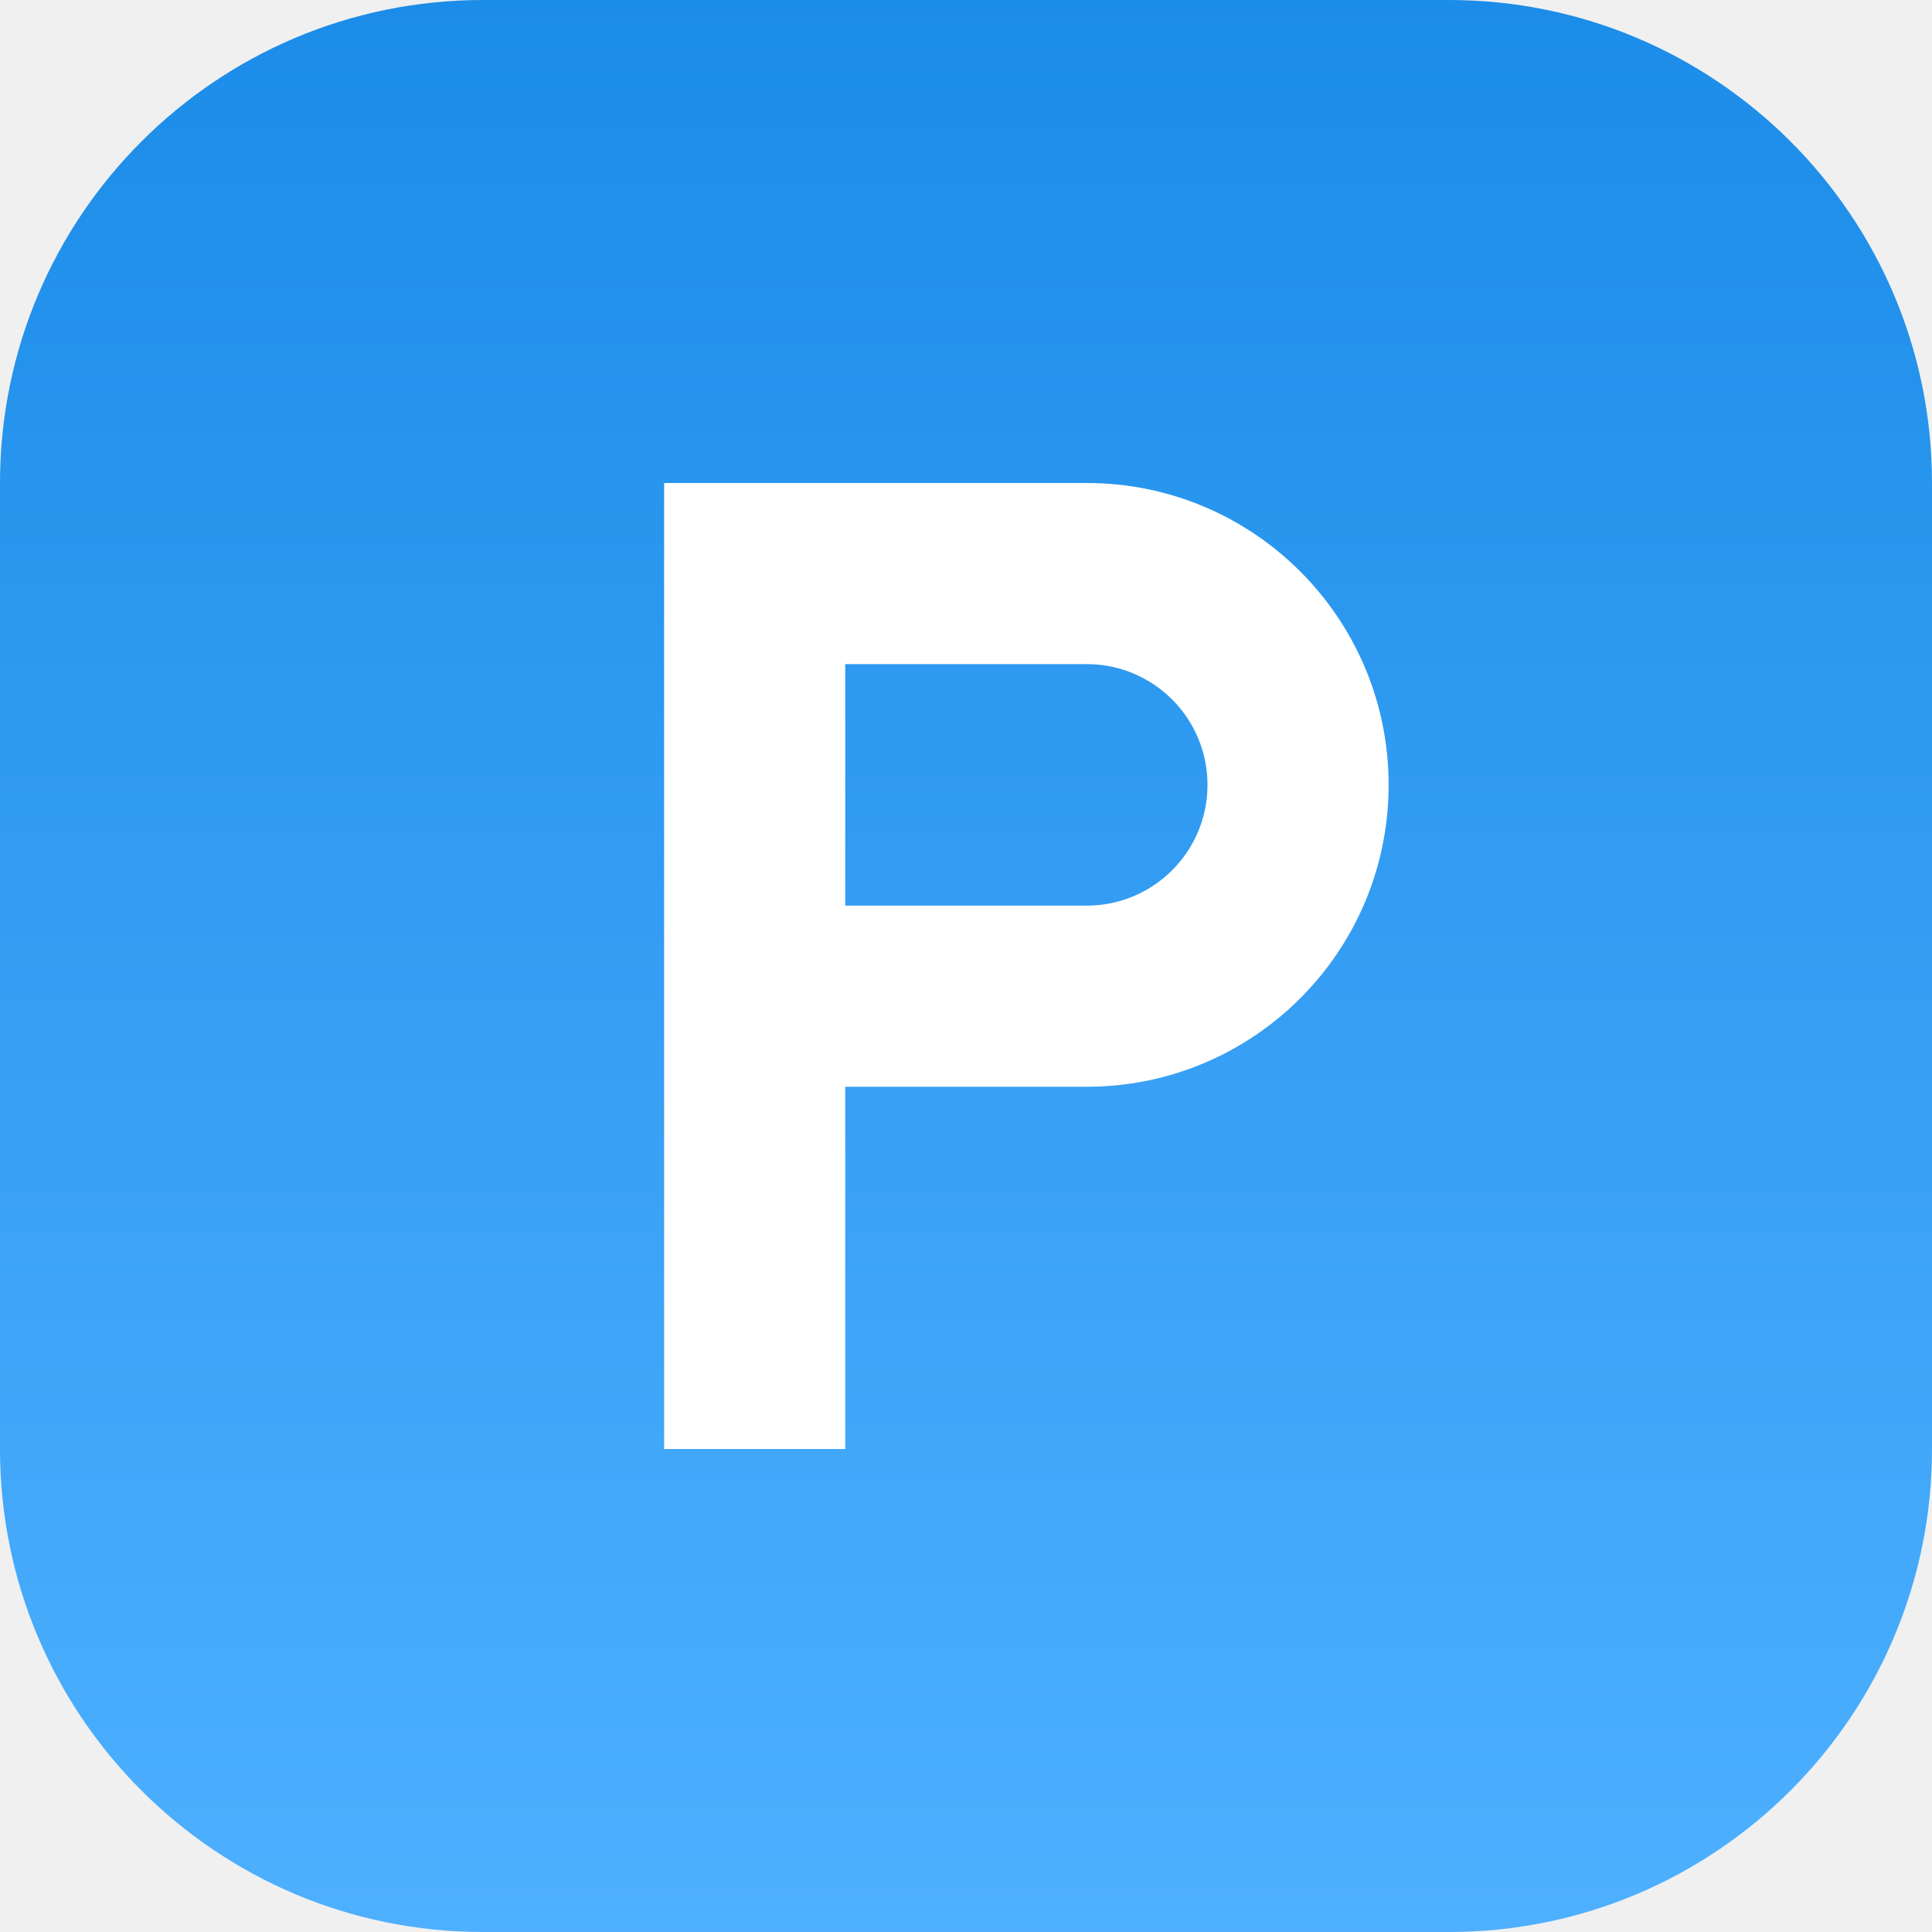
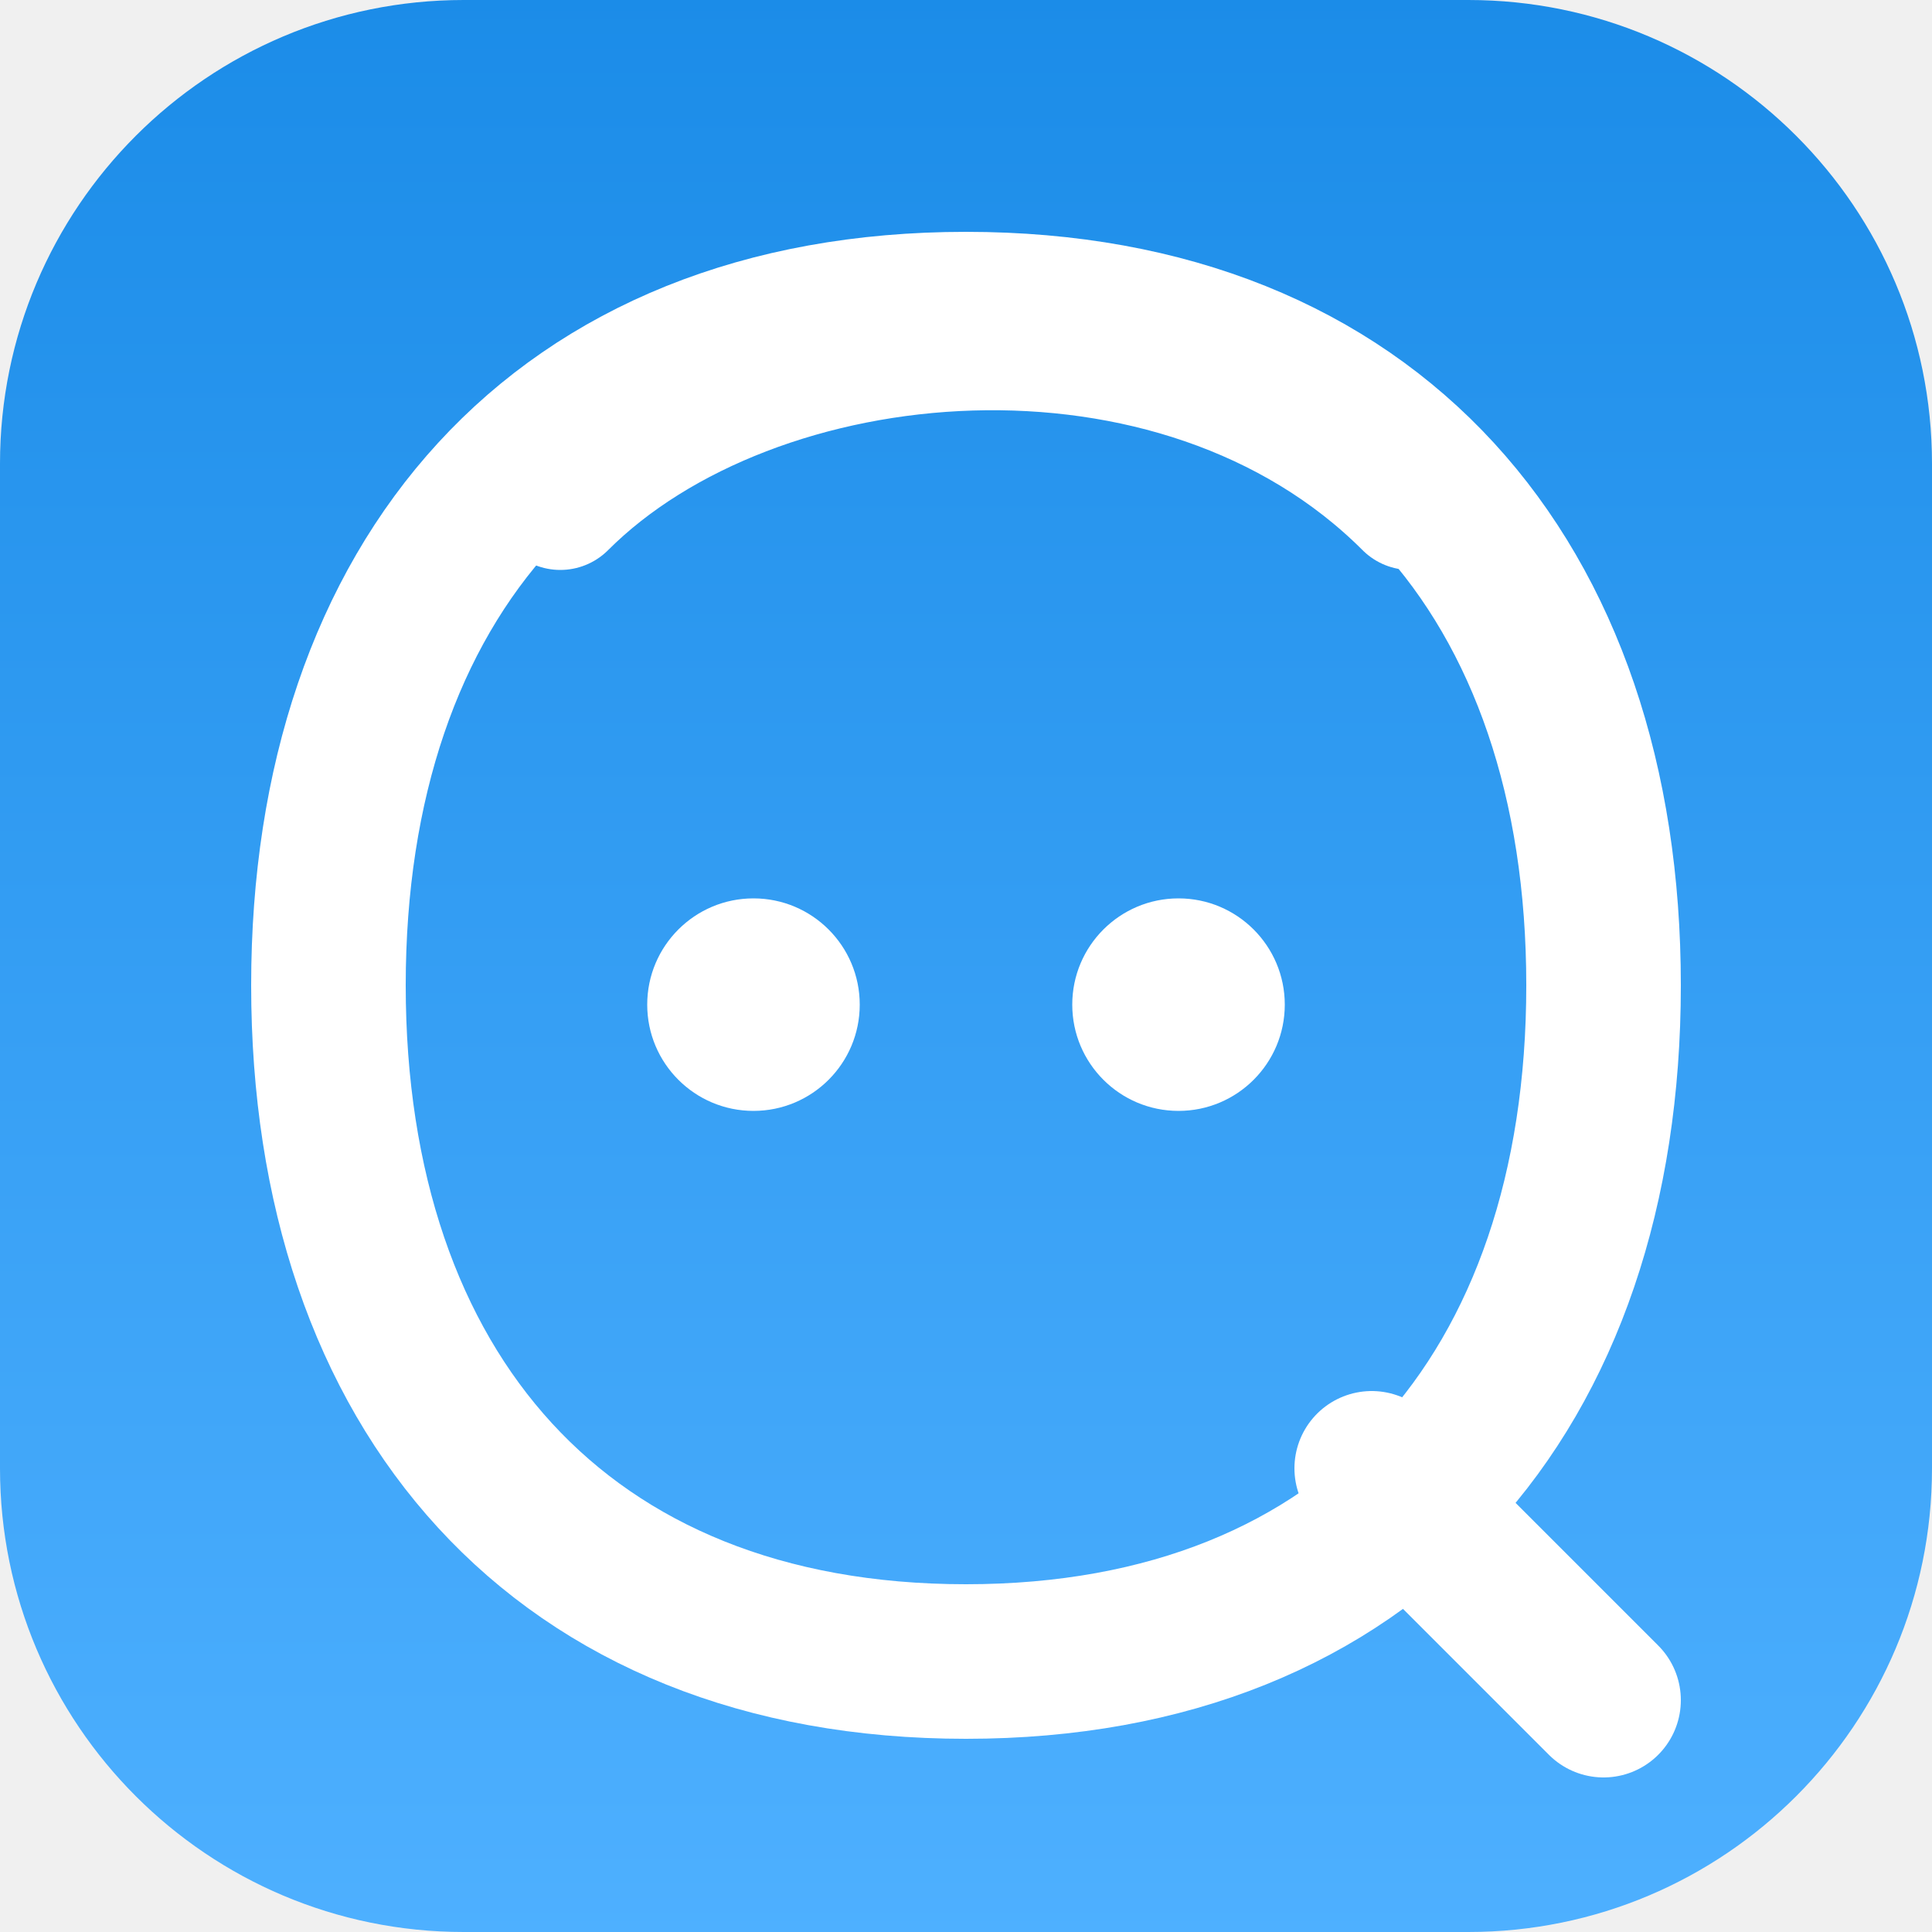
- <svg xmlns="http://www.w3.org/2000/svg" viewBox="0 0 32 32">
+ <svg xmlns="http://www.w3.org/2000/svg" viewBox="0 0 100 100" role="img" aria-label="Lumo Lens Bot">
  <defs>
    <linearGradient id="blue" x2="0" y2="1">
      <stop stop-color="#1b8ce8" />
      <stop offset="1" stop-color="#4eb0ff" />
    </linearGradient>
  </defs>
-   <rect width="32" height="32" rx="8" fill="url(#blue)" />
-   <path d="M11 24V8h7a5 5 0 0 1 0 10h-4v6zm3-9h4a2 2 0 0 0 0-4h-4z" fill="white" />
+   <rect width="100" height="100" rx="24" fill="url(#blue)" />
+   <g fill="none" stroke="#fff" stroke-linecap="round">
+     <path d="M50 16C29 16 17 30 17 51s12 35 33 35 33-14 33-35S71 16 50 16Z" stroke-width="8" />
+     <path d="M29 26c10-10 32-12 44 0" stroke-width="7" />
+     <path d="M71 76l12 12" stroke-width="8" />
+   </g>
+   <circle cx="39" cy="52" r="5.5" fill="#fff" />
+   <circle cx="61" cy="52" r="5.5" fill="#fff" />
</svg>
